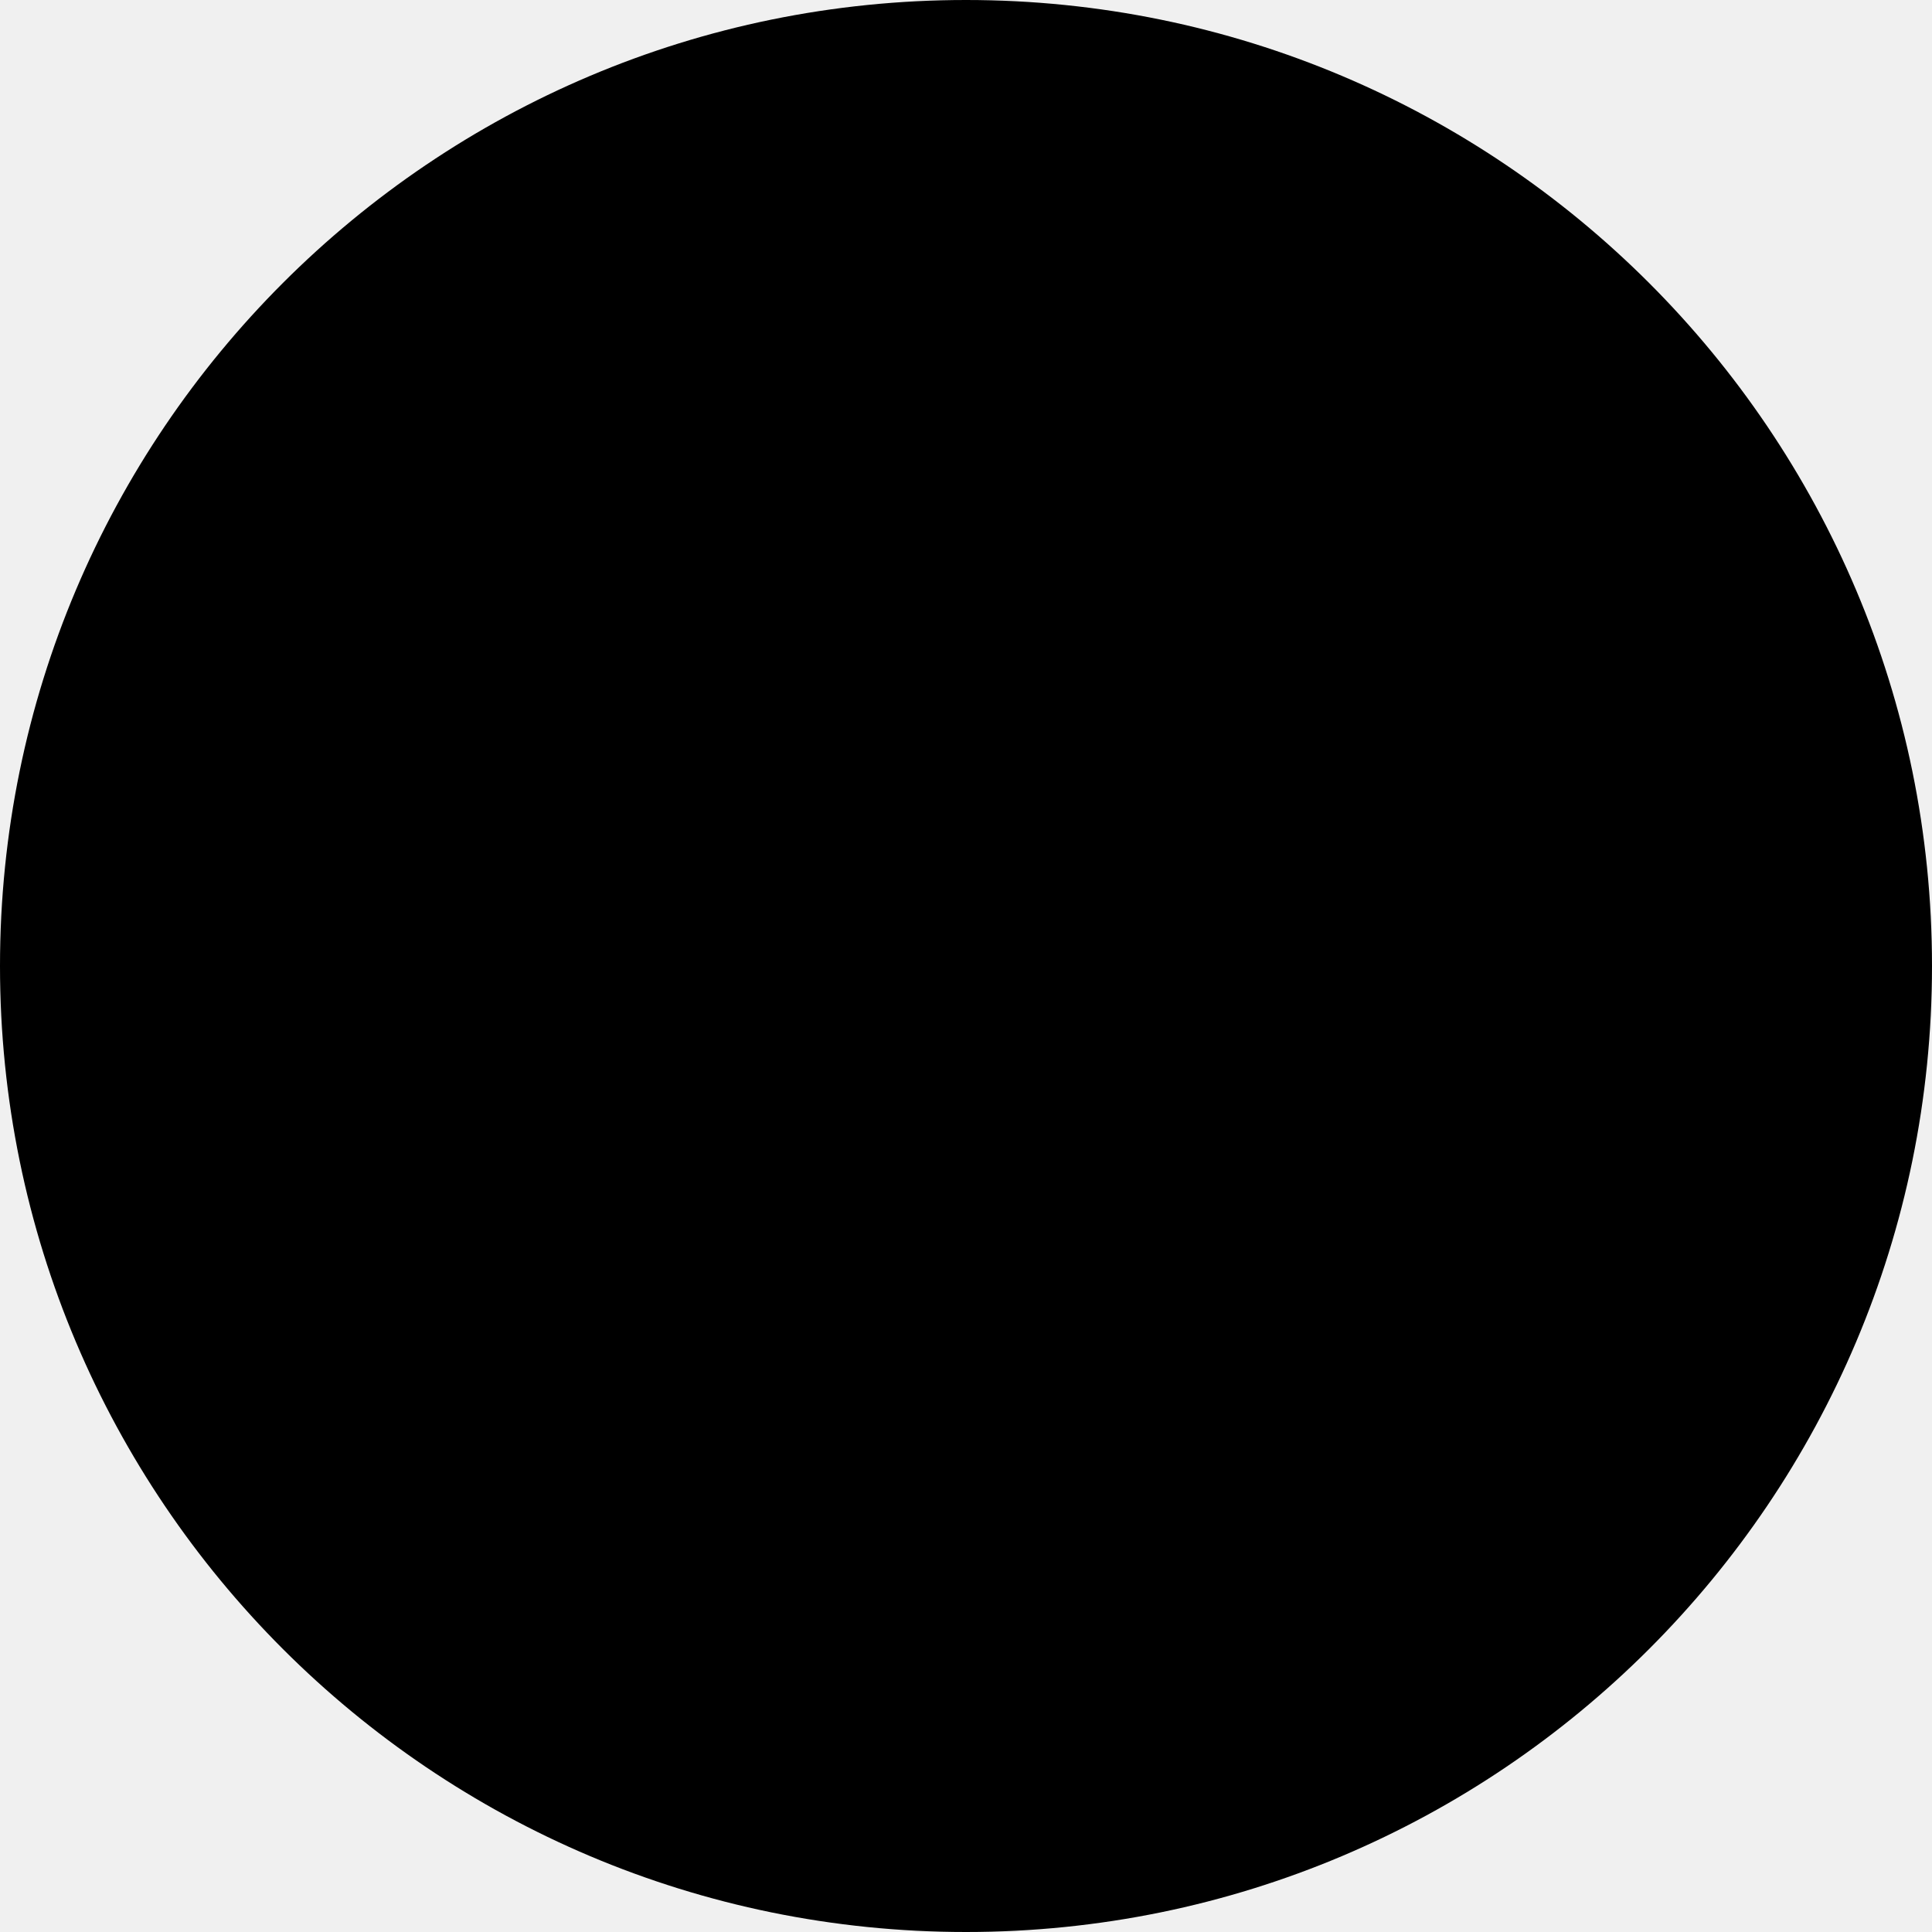
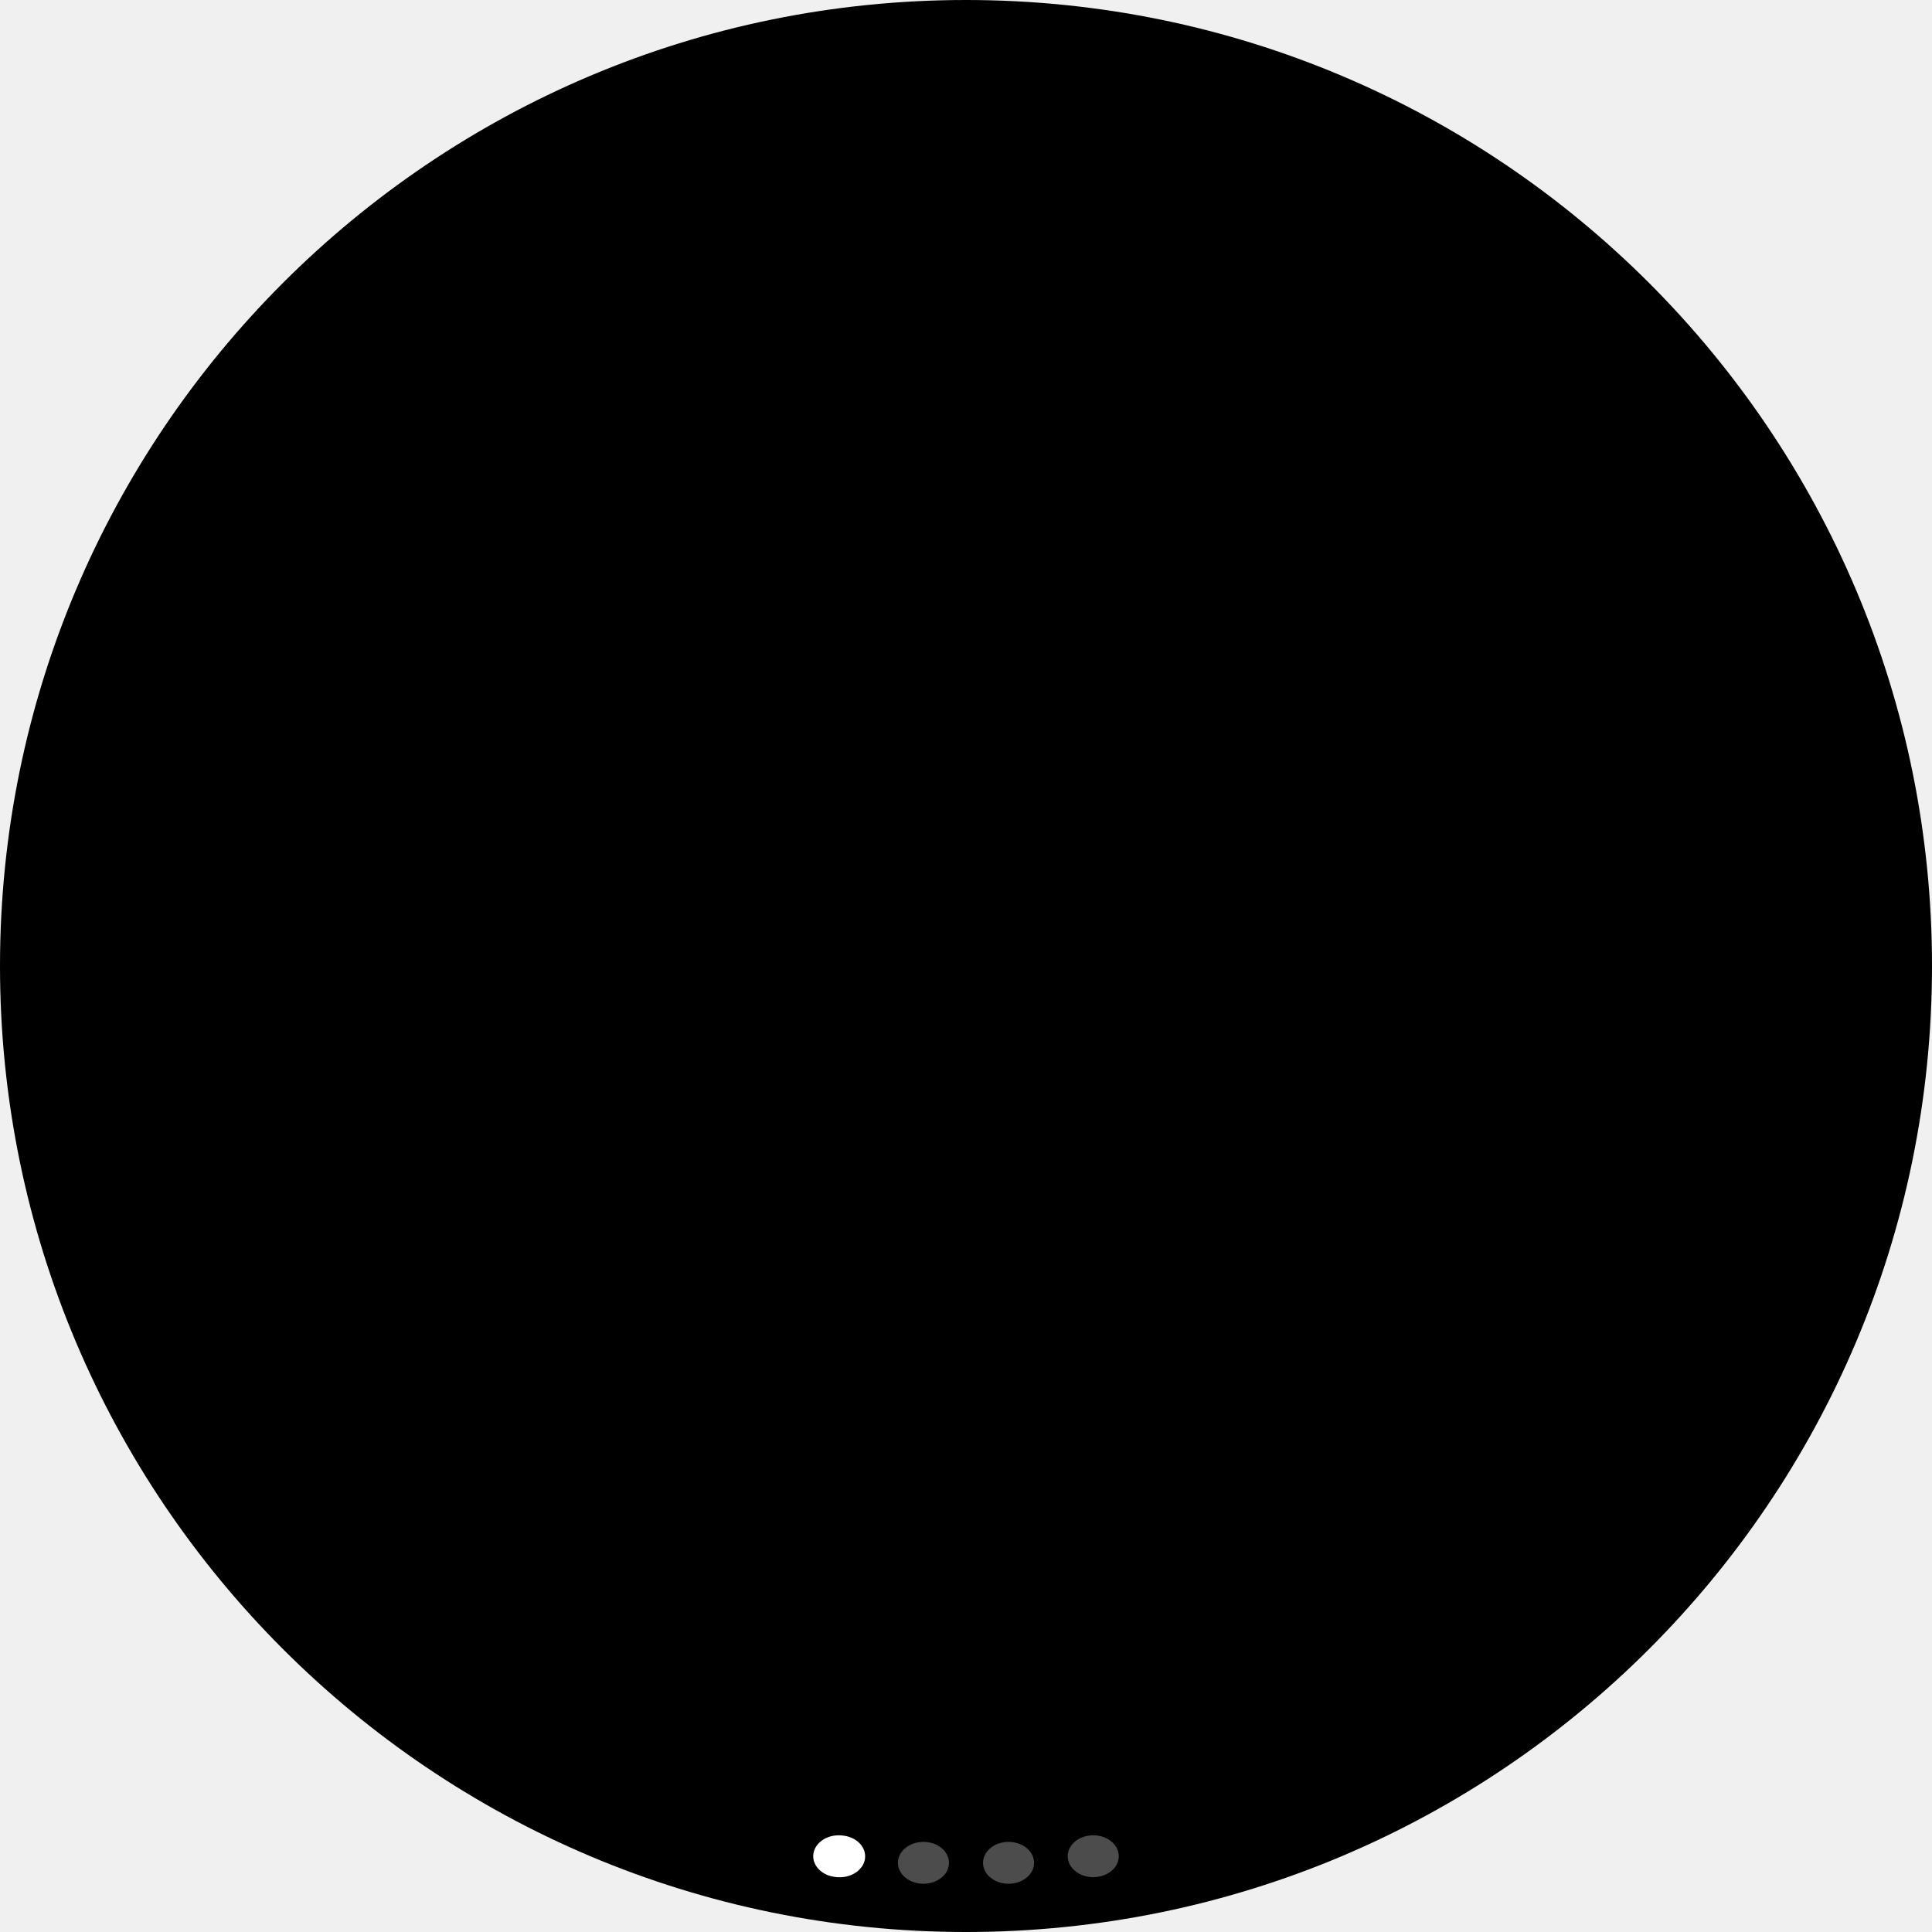
<svg xmlns="http://www.w3.org/2000/svg" width="454" height="454" viewBox="0 0 454 454" text-rendering="geometricPrecision" font-family="sans-serif">
  <clipPath id="deviceRound">
    <circle cx="227" cy="227" r="227" />
  </clipPath>
  <g transform="translate(0, 0)" clip-path="url(#deviceRound)">
    <g id="Root">
      <g id="ReusableComposeNode">
        <rect x="0" y="0" width="454" height="454" fill="#000000" />
        <g id="ReusableComposeNode">
-           <g transform="translate(4 6.1) scale(1 0.82)">
+           <g transform="translate(187 428.1) scale(1 0.82)">
            <path d="M10.1,9.87 A211,211 0 0 0 69.9,9.87" fill="none" stroke="#000000" stroke-opacity="0.85" stroke-width="24" stroke-linecap="round" />
            <path d="M10.1,9.87 A211,211 0 0 0 10.3,9.9" fill="none" stroke="#FFFFFF" stroke-width="12" stroke-linecap="round" />
            <path d="M3.52,8.82 A0,0 0 1 0 3.52,8.82 A0,0 0 1 0 3.52,8.82 Z" fill="none" />
            <path d="M24,11.76 A6,6 0 1 0 36,11.76 A6,6 0 1 0 24,11.76 Z" fill="#FFFFFF" fill-opacity="0.3" />
            <path d="M44,11.76 A6,6 0 1 0 56,11.76 A6,6 0 1 0 44,11.76 Z" fill="#FFFFFF" fill-opacity="0.3" />
            <path d="M63.9,9.87 A6,6 0 1 0 75.9,9.87 A6,6 0 1 0 63.9,9.87 Z" fill="#FFFFFF" fill-opacity="0.3" />
            <path d="M89.53,6.1 A0,0 0 1 0 89.53,6.1 A0,0 0 1 0 89.53,6.1 Z" fill="none" />
          </g>
        </g>
      </g>
    </g>
  </g>
</svg>
